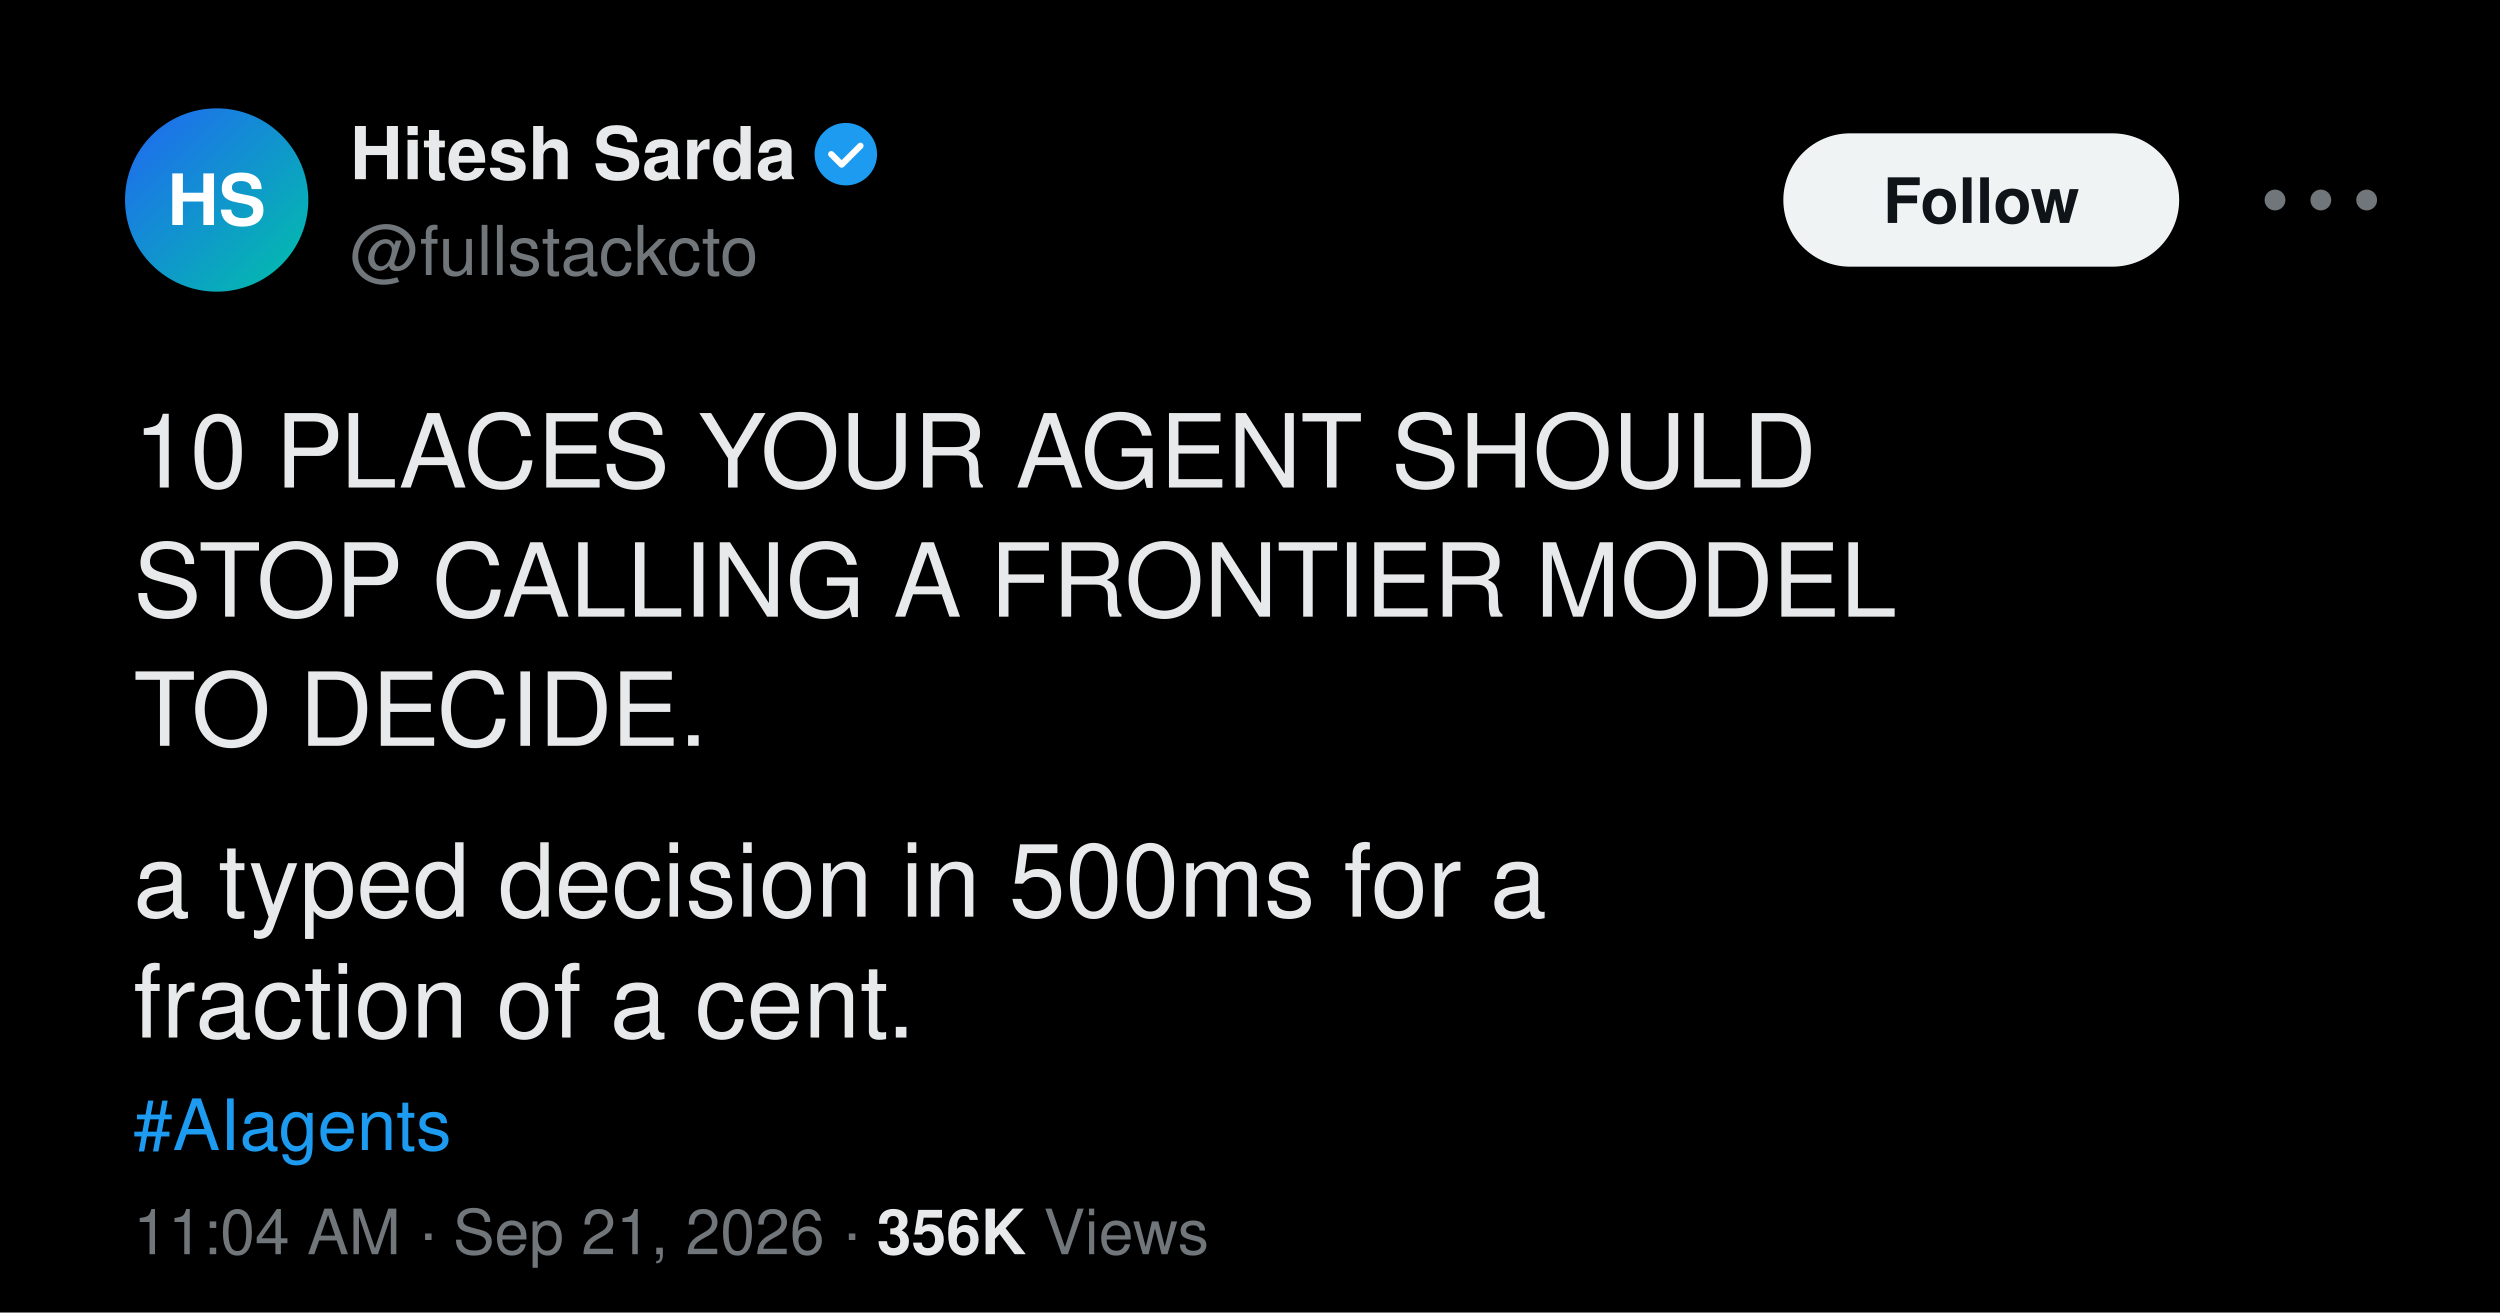
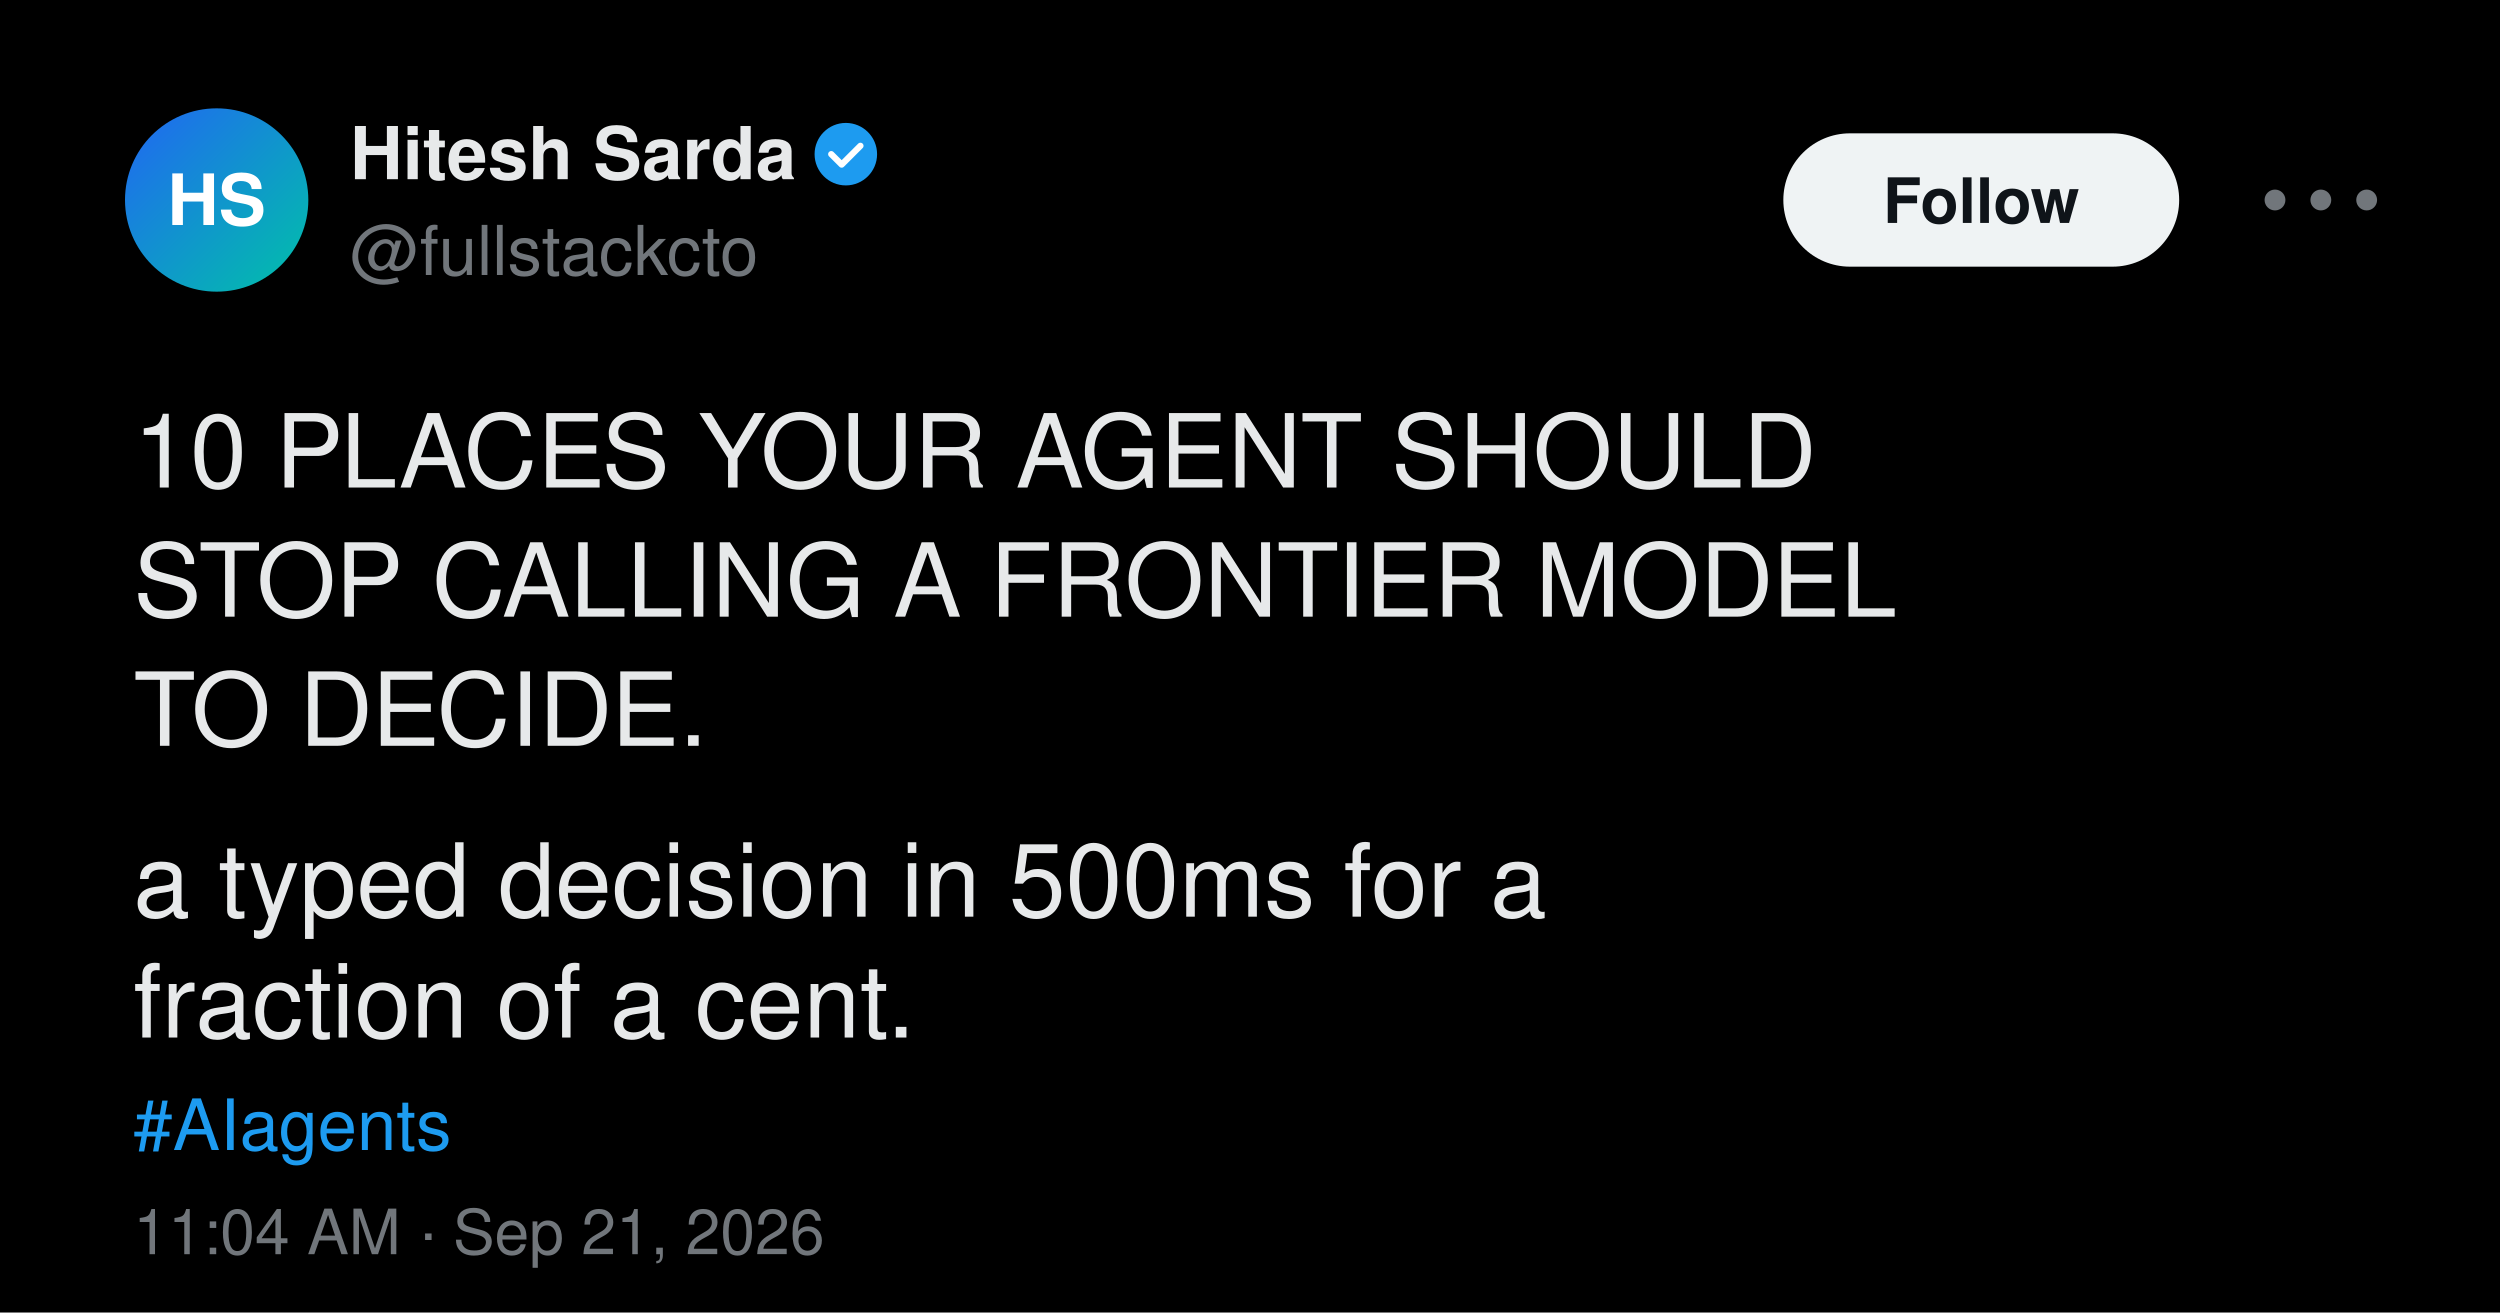
<svg xmlns="http://www.w3.org/2000/svg" viewBox="0 0 1200 630" width="1200" height="630" role="img" aria-label="A blog cover styled as a screenshot of an X post by Hitesh Sarda: the claim in caps reads 10 PLACES YOUR AGENT SHOULD STOP CALLING A FRONTIER MODEL TO DECIDE, followed by the line, a typed decision in 500ms for a fraction of a cent, and the hashtag AIagents.">
  <defs>
    <linearGradient id="avatar" x1="0" y1="0" x2="1" y2="1">
      <stop offset="0" stop-color="#2166F3" />
      <stop offset="1" stop-color="#00C2A8" />
    </linearGradient>
    <style>
      .sans { font-family: -apple-system, BlinkMacSystemFont, 'Segoe UI', Helvetica, Arial, sans-serif; }
    </style>
  </defs>
  <rect width="1200" height="630" fill="#000000" />
  <circle cx="104" cy="96" r="44" fill="url(#avatar)" />
  <text x="104" y="108" class="sans" font-size="34" font-weight="800" fill="#FFFFFF" text-anchor="middle">HS</text>
  <text x="168" y="86" class="sans" font-size="35" font-weight="700" fill="#E7E9EA">Hitesh Sarda</text>
  <g transform="translate(406 74)">
    <circle r="15" fill="#1D9BF0" />
    <path d="M-7 0l5 5 9-9" fill="none" stroke="#FFFFFF" stroke-width="3" stroke-linecap="round" stroke-linejoin="round" />
  </g>
  <text x="168" y="132" class="sans" font-size="33" fill="#71767B">@fullstackcto</text>
  <rect x="856" y="64" width="190" height="64" rx="32" fill="#EFF3F4" />
  <text x="951" y="107" class="sans" font-size="30" font-weight="700" fill="#0F1419" text-anchor="middle">Follow</text>
  <g fill="#71767B">
    <circle cx="1092" cy="96" r="5" />
    <circle cx="1114" cy="96" r="5" />
    <circle cx="1136" cy="96" r="5" />
  </g>
  <g class="sans" font-size="49" fill="#E7E9EA">
    <text x="64" y="234">10 PLACES YOUR AGENT SHOULD</text>
    <text x="64" y="296">STOP CALLING A FRONTIER MODEL</text>
    <text x="64" y="358">TO DECIDE.</text>
    <text x="64" y="440">a typed decision in 500ms for a</text>
    <text x="64" y="498">fraction of a cent.</text>
  </g>
  <text x="64" y="552" class="sans" font-size="34" fill="#1D9BF0">#AIagents</text>
-   <text x="64" y="602" class="sans" font-size="30" fill="#71767B">11:04 AM · Sep 21, 2026 · <tspan font-weight="700" fill="#E7E9EA">356K</tspan> Views</text>
+   <text x="64" y="602" class="sans" font-size="30" fill="#71767B">11:04 AM · Sep 21, 2026</text>
</svg>
